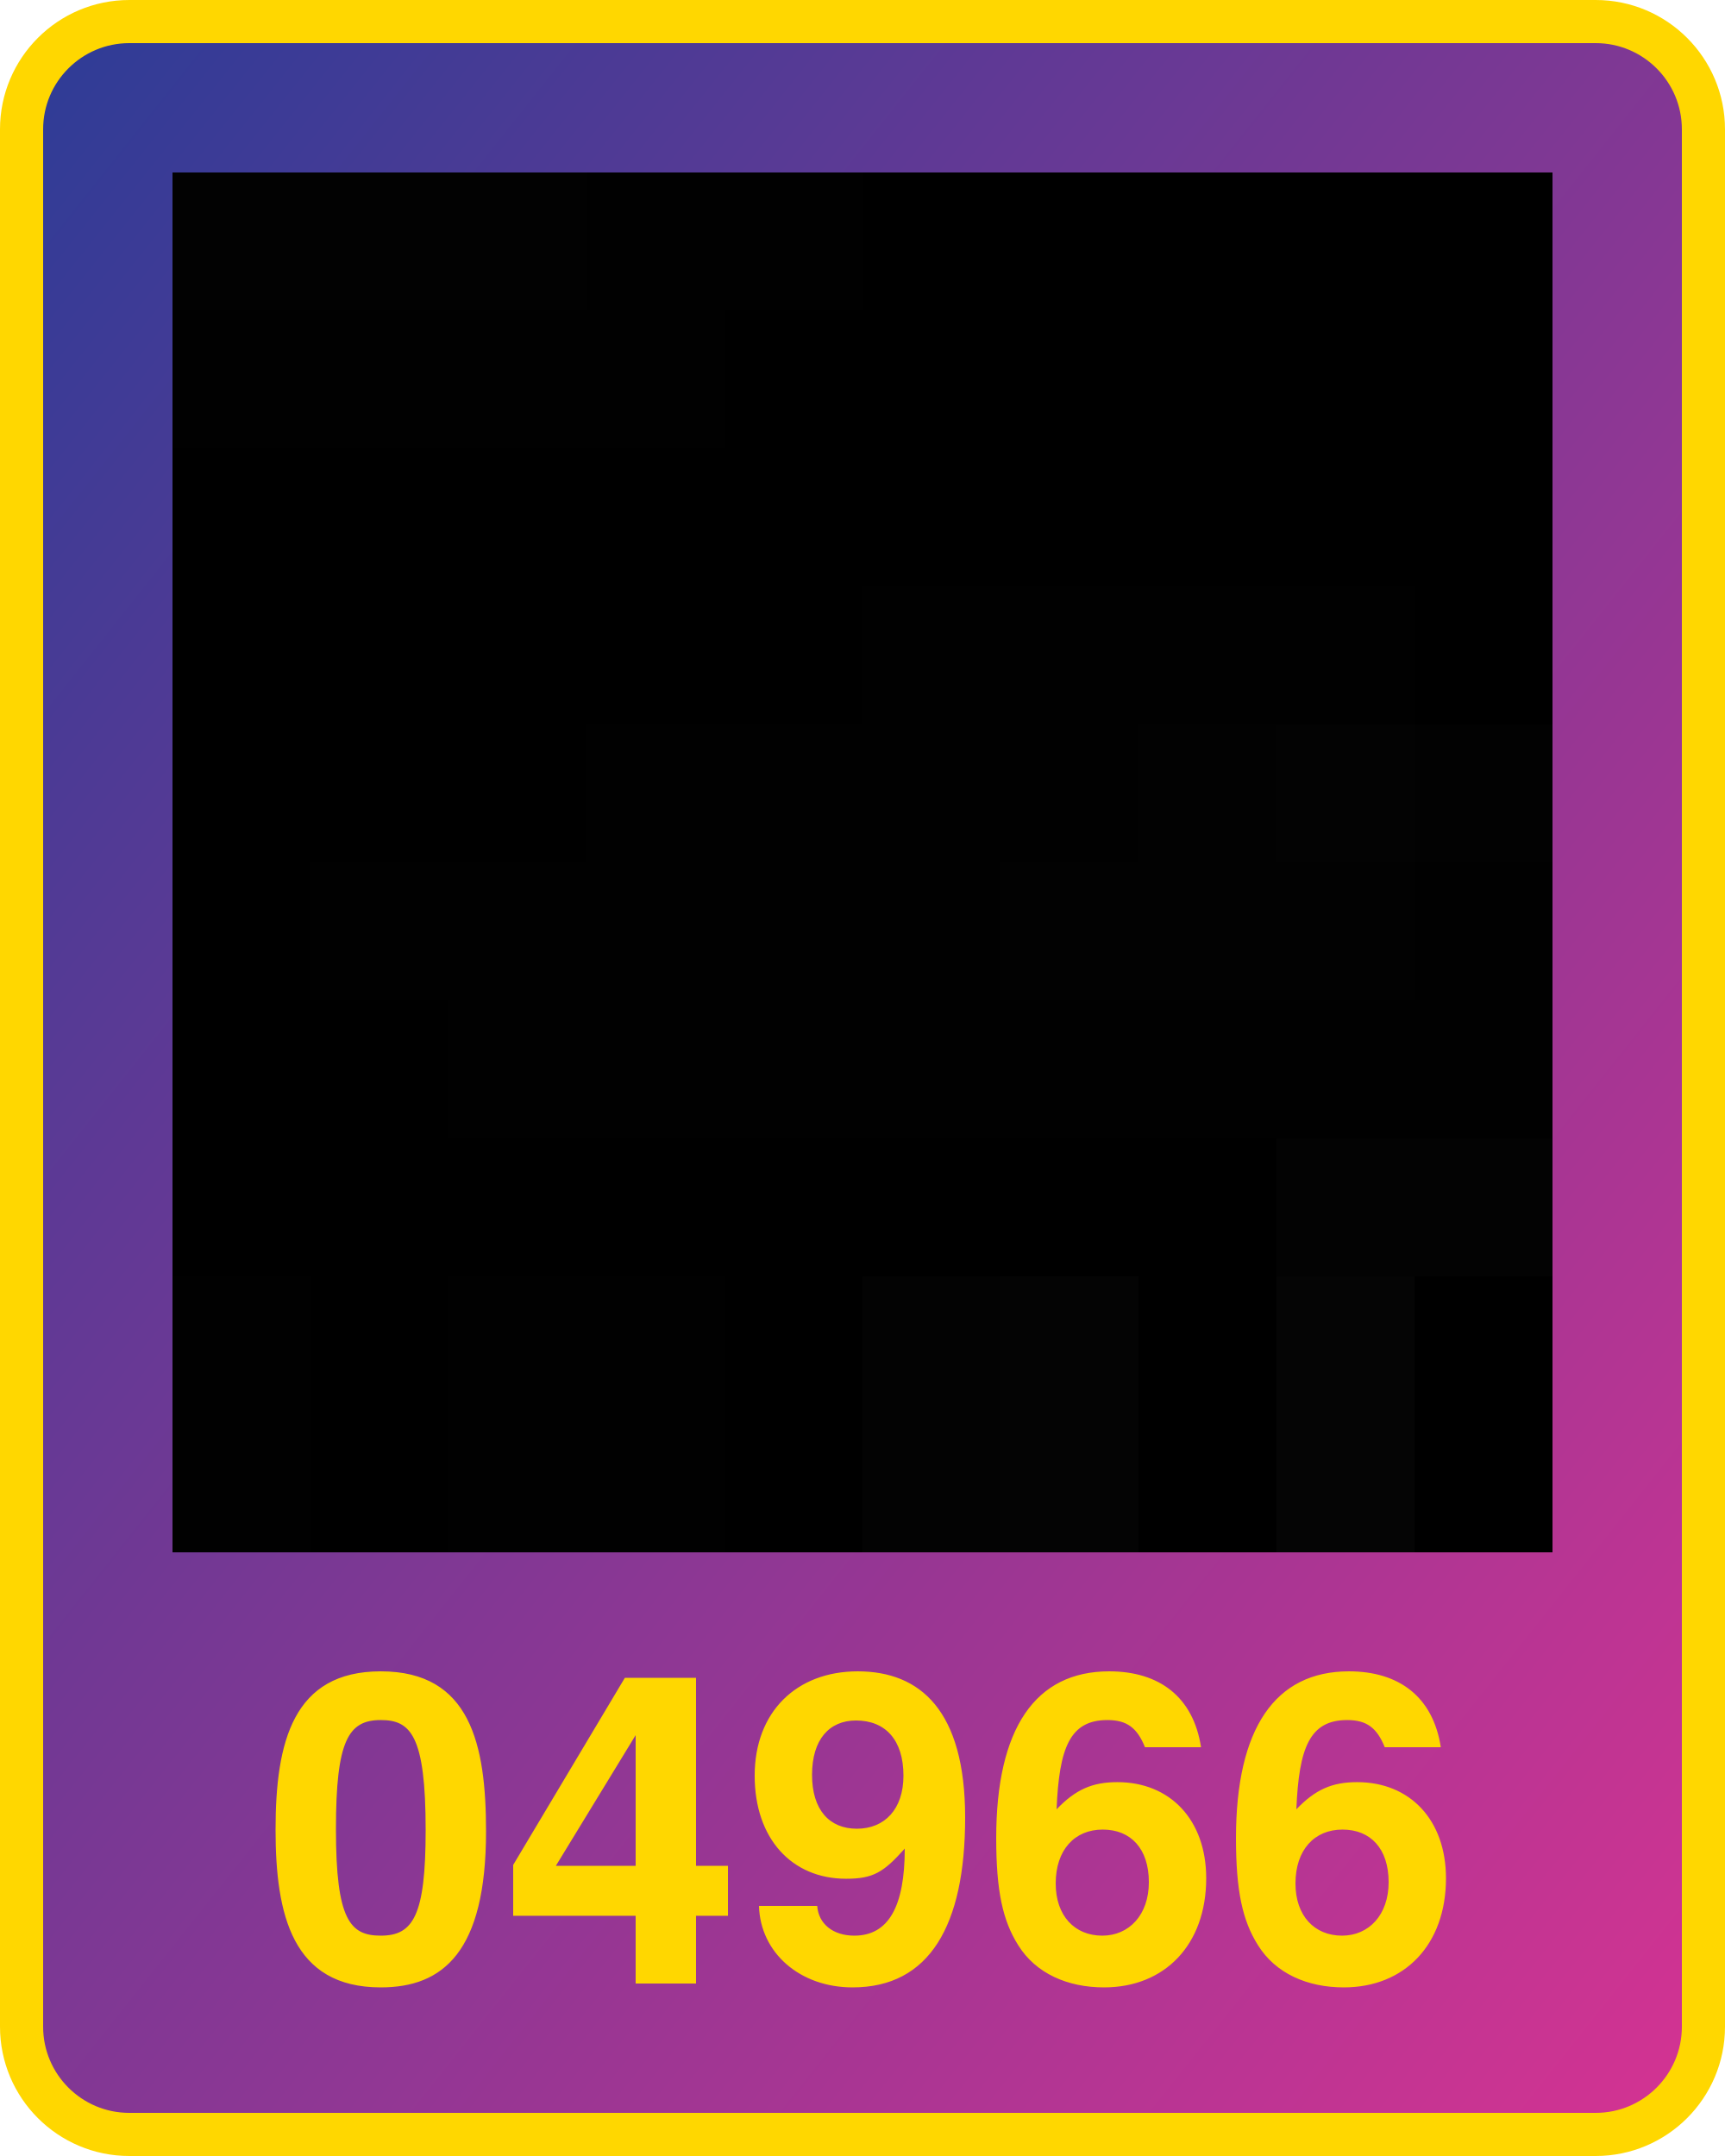
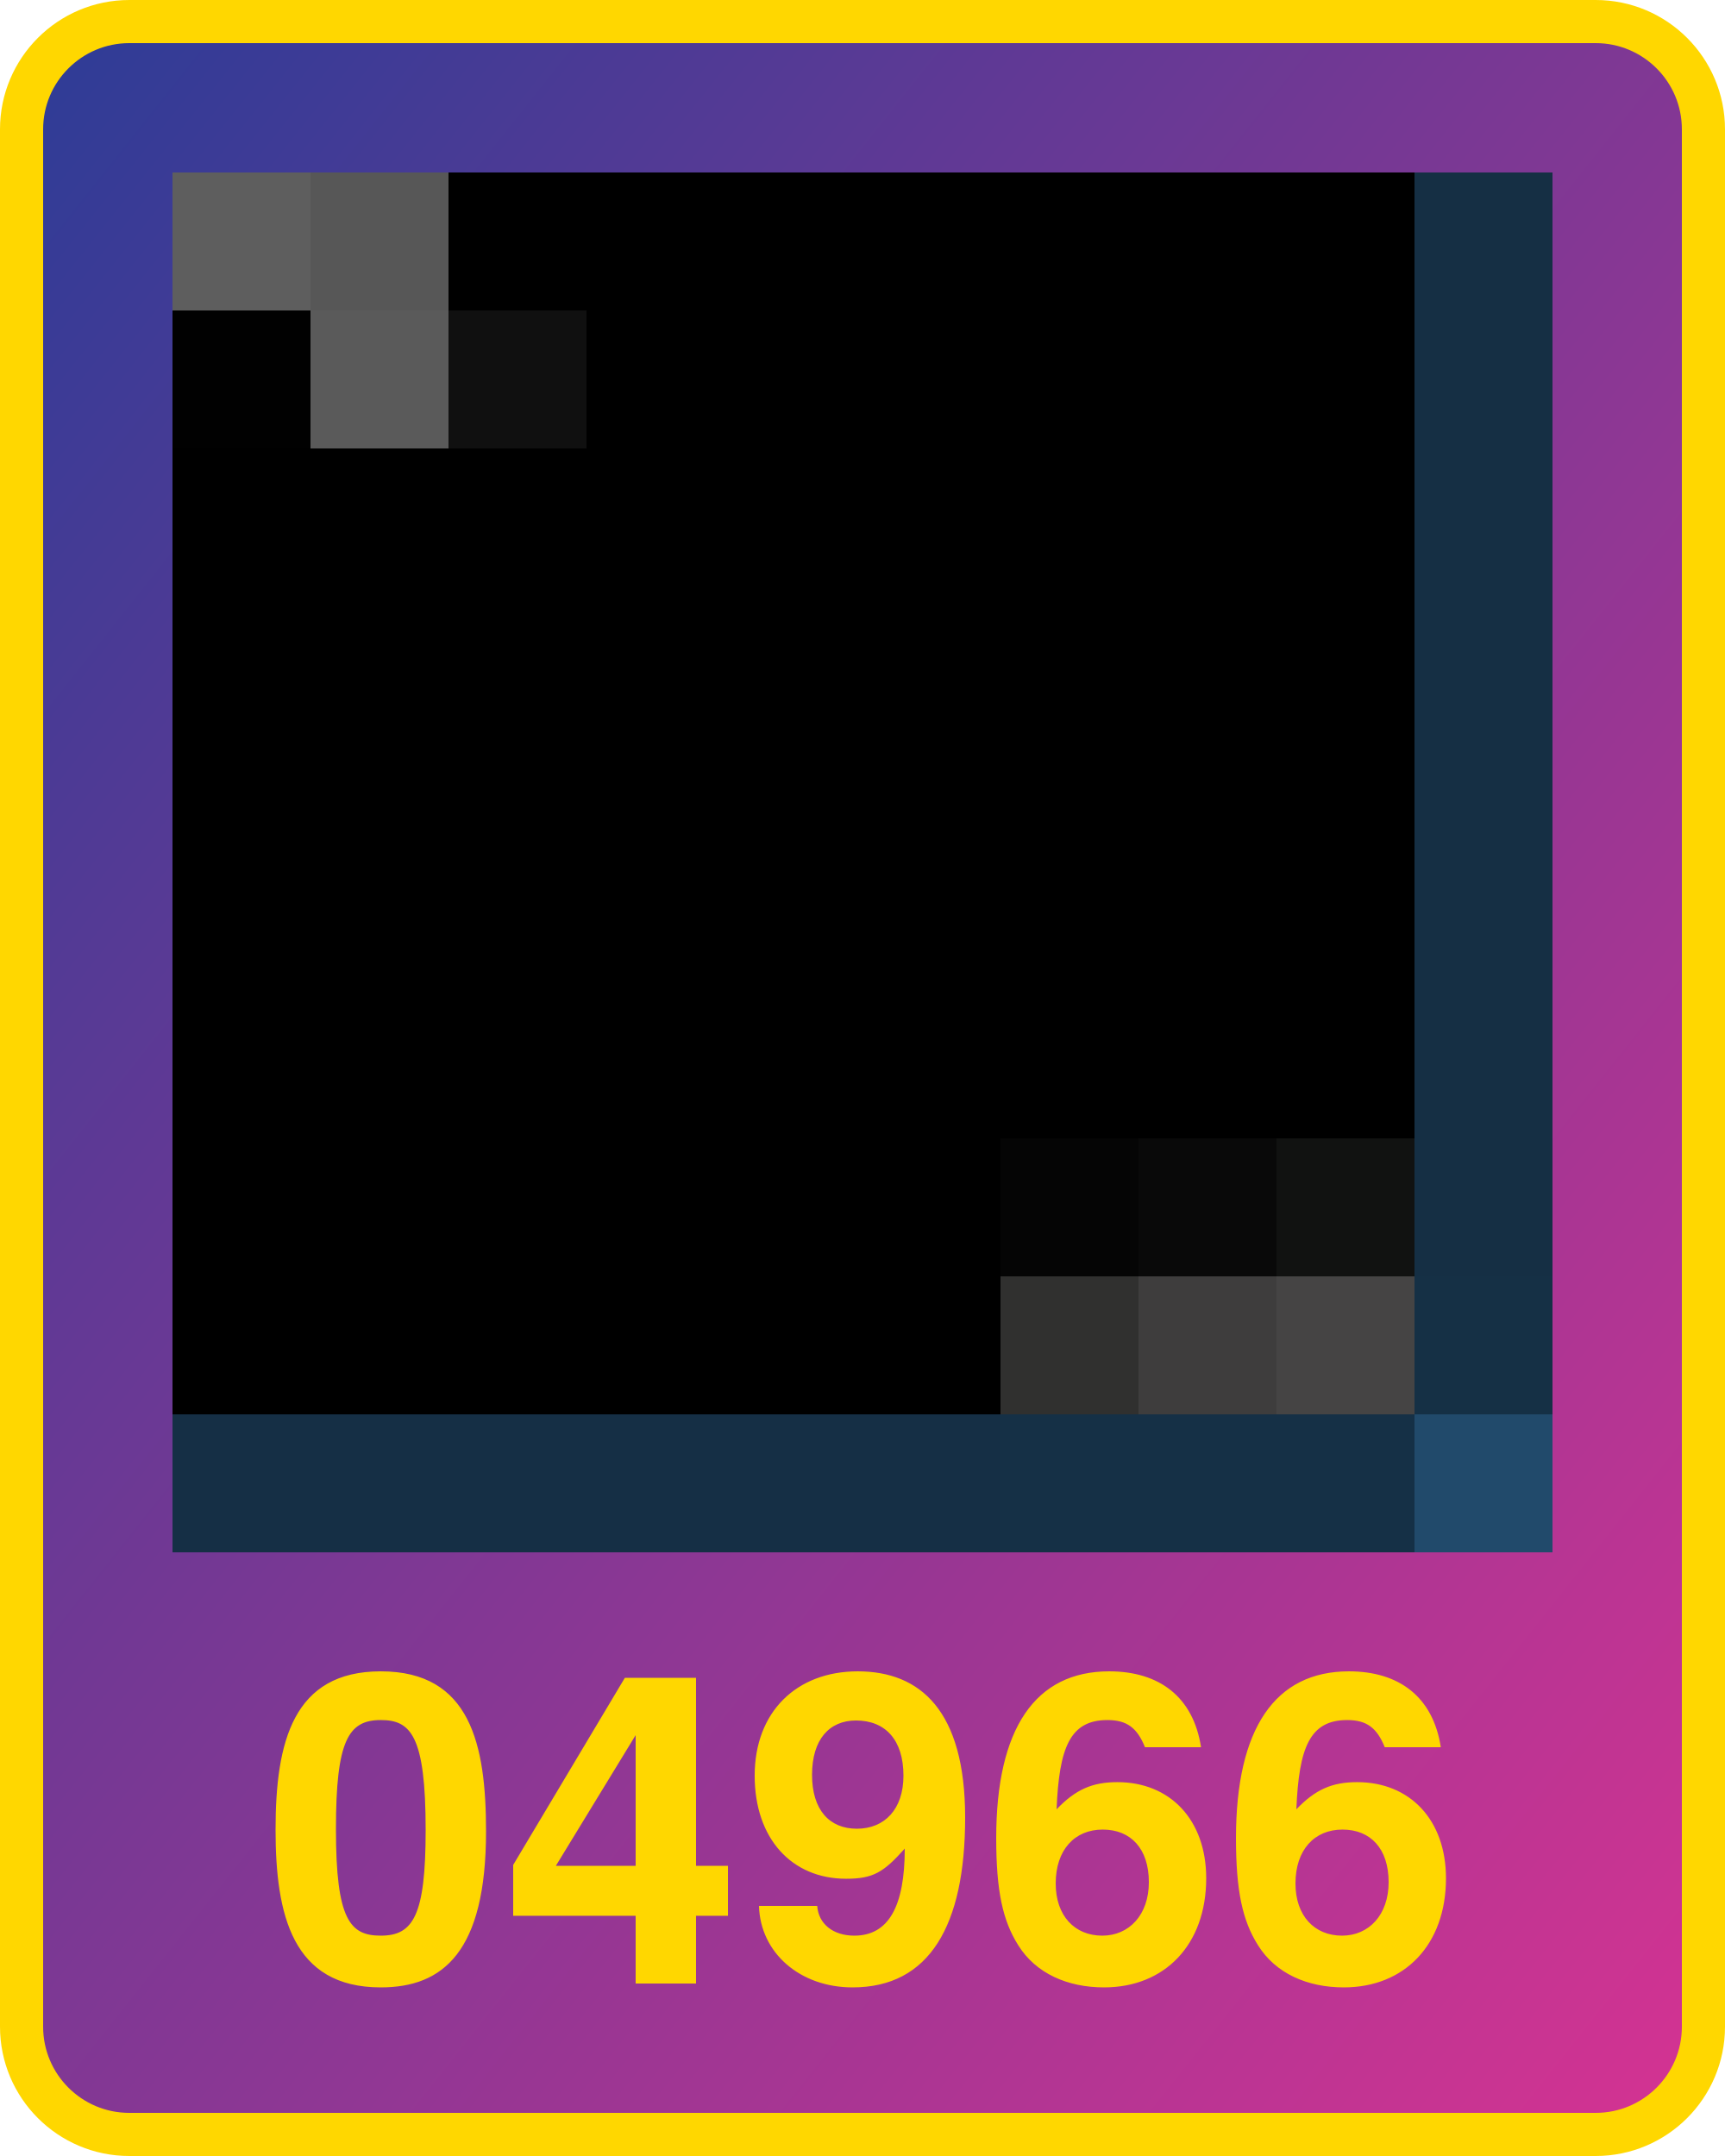
<svg xmlns="http://www.w3.org/2000/svg" width="800" height="1000">
  <defs>
    <linearGradient id="g" x1="0" x2="1" y1="0" y2="1">
      <stop offset="0%" stop-color="#2d3c96" />
      <stop offset="100%" stop-color="#d53392" />
    </linearGradient>
  </defs>
  <rect x="10" y="10" width="780" height="980" fill="url(#g)" rx="50" ry="50" stroke="gold" stroke-width="20" />
  <text x="400" y="920" width="780" text-anchor="middle" style="font:bold 200px 'Helvetica Neue';fill:gold">04966</text>
  <g transform="translate(80 80) scale(64)">
-     <rect x="0" y="0" width="1" height="1" fill="#020202" />
+     <rect x="0" y="0" width="1" height="1" fill="#5e5e5e" />
    <rect x="0" y="1" width="1" height="1" fill="#010101" />
    <rect x="0" y="2" width="1" height="1" fill="#000000" />
    <rect x="0" y="3" width="1" height="1" fill="#000000" />
    <rect x="0" y="4" width="1" height="1" fill="#000000" />
    <rect x="0" y="5" width="1" height="1" fill="#000000" />
    <rect x="0" y="6" width="1" height="1" fill="#000000" />
    <rect x="0" y="7" width="1" height="1" fill="#000000" />
-     <rect x="0" y="8" width="1" height="1" fill="#010101" />
-     <rect x="0" y="9" width="1" height="1" fill="#010101" />
-     <rect x="1" y="0" width="1" height="1" fill="#020202" />
-     <rect x="1" y="1" width="1" height="1" fill="#010101" />
+     <rect x="0" y="8" width="1" height="1" fill="#000000" />
+     <rect x="0" y="9" width="1" height="1" fill="#152f45" />
+     <rect x="1" y="0" width="1" height="1" fill="#575757" />
+     <rect x="1" y="1" width="1" height="1" fill="#5a5a5a" />
    <rect x="1" y="2" width="1" height="1" fill="#000000" />
    <rect x="1" y="3" width="1" height="1" fill="#000000" />
    <rect x="1" y="4" width="1" height="1" fill="#000000" />
-     <rect x="1" y="5" width="1" height="1" fill="#010101" />
+     <rect x="1" y="5" width="1" height="1" fill="#000000" />
    <rect x="1" y="6" width="1" height="1" fill="#000000" />
    <rect x="1" y="7" width="1" height="1" fill="#000000" />
    <rect x="1" y="8" width="1" height="1" fill="#000000" />
-     <rect x="1" y="9" width="1" height="1" fill="#000000" />
-     <rect x="2" y="0" width="1" height="1" fill="#020202" />
-     <rect x="2" y="1" width="1" height="1" fill="#010101" />
+     <rect x="1" y="9" width="1" height="1" fill="#152f45" />
+     <rect x="2" y="0" width="1" height="1" fill="#000000" />
+     <rect x="2" y="1" width="1" height="1" fill="#101010" />
    <rect x="2" y="2" width="1" height="1" fill="#000000" />
    <rect x="2" y="3" width="1" height="1" fill="#000000" />
    <rect x="2" y="4" width="1" height="1" fill="#000000" />
-     <rect x="2" y="5" width="1" height="1" fill="#010101" />
-     <rect x="2" y="6" width="1" height="1" fill="#010101" />
+     <rect x="2" y="5" width="1" height="1" fill="#000000" />
+     <rect x="2" y="6" width="1" height="1" fill="#000000" />
    <rect x="2" y="7" width="1" height="1" fill="#000000" />
-     <rect x="2" y="8" width="1" height="1" fill="#010101" />
-     <rect x="2" y="9" width="1" height="1" fill="#010101" />
-     <rect x="3" y="0" width="1" height="1" fill="#010101" />
-     <rect x="3" y="1" width="1" height="1" fill="#010101" />
+     <rect x="2" y="8" width="1" height="1" fill="#000000" />
+     <rect x="2" y="9" width="1" height="1" fill="#152f45" />
+     <rect x="3" y="0" width="1" height="1" fill="#000000" />
+     <rect x="3" y="1" width="1" height="1" fill="#000000" />
    <rect x="3" y="2" width="1" height="1" fill="#000000" />
    <rect x="3" y="3" width="1" height="1" fill="#000000" />
-     <rect x="3" y="4" width="1" height="1" fill="#010101" />
-     <rect x="3" y="5" width="1" height="1" fill="#010101" />
-     <rect x="3" y="6" width="1" height="1" fill="#010101" />
+     <rect x="3" y="4" width="1" height="1" fill="#000000" />
+     <rect x="3" y="5" width="1" height="1" fill="#000000" />
+     <rect x="3" y="6" width="1" height="1" fill="#000000" />
    <rect x="3" y="7" width="1" height="1" fill="#000000" />
-     <rect x="3" y="8" width="1" height="1" fill="#010101" />
-     <rect x="3" y="9" width="1" height="1" fill="#010101" />
-     <rect x="4" y="0" width="1" height="1" fill="#010101" />
+     <rect x="3" y="8" width="1" height="1" fill="#000000" />
+     <rect x="3" y="9" width="1" height="1" fill="#152f45" />
+     <rect x="4" y="0" width="1" height="1" fill="#000000" />
    <rect x="4" y="1" width="1" height="1" fill="#000000" />
    <rect x="4" y="2" width="1" height="1" fill="#000000" />
    <rect x="4" y="3" width="1" height="1" fill="#000000" />
-     <rect x="4" y="4" width="1" height="1" fill="#010101" />
-     <rect x="4" y="5" width="1" height="1" fill="#010101" />
-     <rect x="4" y="6" width="1" height="1" fill="#010101" />
+     <rect x="4" y="4" width="1" height="1" fill="#000000" />
+     <rect x="4" y="5" width="1" height="1" fill="#000000" />
+     <rect x="4" y="6" width="1" height="1" fill="#000000" />
    <rect x="4" y="7" width="1" height="1" fill="#000000" />
    <rect x="4" y="8" width="1" height="1" fill="#000000" />
-     <rect x="4" y="9" width="1" height="1" fill="#000000" />
+     <rect x="4" y="9" width="1" height="1" fill="#152f45" />
    <rect x="5" y="0" width="1" height="1" fill="#000000" />
    <rect x="5" y="1" width="1" height="1" fill="#000000" />
    <rect x="5" y="2" width="1" height="1" fill="#000000" />
-     <rect x="5" y="3" width="1" height="1" fill="#010101" />
-     <rect x="5" y="4" width="1" height="1" fill="#010101" />
-     <rect x="5" y="5" width="1" height="1" fill="#010101" />
-     <rect x="5" y="6" width="1" height="1" fill="#010101" />
+     <rect x="5" y="3" width="1" height="1" fill="#000000" />
+     <rect x="5" y="4" width="1" height="1" fill="#000000" />
+     <rect x="5" y="5" width="1" height="1" fill="#000000" />
+     <rect x="5" y="6" width="1" height="1" fill="#000000" />
    <rect x="5" y="7" width="1" height="1" fill="#000000" />
-     <rect x="5" y="8" width="1" height="1" fill="#030303" />
-     <rect x="5" y="9" width="1" height="1" fill="#030303" />
+     <rect x="5" y="8" width="1" height="1" fill="#000000" />
+     <rect x="5" y="9" width="1" height="1" fill="#152f45" />
    <rect x="6" y="0" width="1" height="1" fill="#000000" />
    <rect x="6" y="1" width="1" height="1" fill="#000000" />
    <rect x="6" y="2" width="1" height="1" fill="#000000" />
-     <rect x="6" y="3" width="1" height="1" fill="#010101" />
-     <rect x="6" y="4" width="1" height="1" fill="#010101" />
-     <rect x="6" y="5" width="1" height="1" fill="#020202" />
-     <rect x="6" y="6" width="1" height="1" fill="#010101" />
-     <rect x="6" y="7" width="1" height="1" fill="#000000" />
-     <rect x="6" y="8" width="1" height="1" fill="#040404" />
-     <rect x="6" y="9" width="1" height="1" fill="#040404" />
+     <rect x="6" y="3" width="1" height="1" fill="#000000" />
+     <rect x="6" y="4" width="1" height="1" fill="#000000" />
+     <rect x="6" y="5" width="1" height="1" fill="#000000" />
+     <rect x="6" y="6" width="1" height="1" fill="#000000" />
+     <rect x="6" y="7" width="1" height="1" fill="#050505" />
+     <rect x="6" y="8" width="1" height="1" fill="#30302f" />
+     <rect x="6" y="9" width="1" height="1" fill="#153046" />
    <rect x="7" y="0" width="1" height="1" fill="#000000" />
    <rect x="7" y="1" width="1" height="1" fill="#000000" />
    <rect x="7" y="2" width="1" height="1" fill="#000000" />
-     <rect x="7" y="3" width="1" height="1" fill="#010101" />
-     <rect x="7" y="4" width="1" height="1" fill="#020202" />
-     <rect x="7" y="5" width="1" height="1" fill="#020202" />
-     <rect x="7" y="6" width="1" height="1" fill="#010101" />
-     <rect x="7" y="7" width="1" height="1" fill="#000000" />
-     <rect x="7" y="8" width="1" height="1" fill="#000000" />
-     <rect x="7" y="9" width="1" height="1" fill="#000000" />
+     <rect x="7" y="3" width="1" height="1" fill="#000000" />
+     <rect x="7" y="4" width="1" height="1" fill="#000000" />
+     <rect x="7" y="5" width="1" height="1" fill="#000000" />
+     <rect x="7" y="6" width="1" height="1" fill="#000000" />
+     <rect x="7" y="7" width="1" height="1" fill="#090909" />
+     <rect x="7" y="8" width="1" height="1" fill="#3e3d3d" />
+     <rect x="7" y="9" width="1" height="1" fill="#153046" />
    <rect x="8" y="0" width="1" height="1" fill="#000000" />
    <rect x="8" y="1" width="1" height="1" fill="#000000" />
    <rect x="8" y="2" width="1" height="1" fill="#000000" />
-     <rect x="8" y="3" width="1" height="1" fill="#010101" />
-     <rect x="8" y="4" width="1" height="1" fill="#030303" />
-     <rect x="8" y="5" width="1" height="1" fill="#020202" />
-     <rect x="8" y="6" width="1" height="1" fill="#010101" />
-     <rect x="8" y="7" width="1" height="1" fill="#030303" />
-     <rect x="8" y="8" width="1" height="1" fill="#050505" />
-     <rect x="8" y="9" width="1" height="1" fill="#050505" />
-     <rect x="9" y="0" width="1" height="1" fill="#000000" />
-     <rect x="9" y="1" width="1" height="1" fill="#000000" />
-     <rect x="9" y="2" width="1" height="1" fill="#000000" />
-     <rect x="9" y="3" width="1" height="1" fill="#000000" />
-     <rect x="9" y="4" width="1" height="1" fill="#020202" />
-     <rect x="9" y="5" width="1" height="1" fill="#010101" />
-     <rect x="9" y="6" width="1" height="1" fill="#010101" />
-     <rect x="9" y="7" width="1" height="1" fill="#030303" />
-     <rect x="9" y="8" width="1" height="1" fill="#000000" />
-     <rect x="9" y="9" width="1" height="1" fill="#000000" />
+     <rect x="8" y="3" width="1" height="1" fill="#000000" />
+     <rect x="8" y="4" width="1" height="1" fill="#000000" />
+     <rect x="8" y="5" width="1" height="1" fill="#000000" />
+     <rect x="8" y="6" width="1" height="1" fill="#000000" />
+     <rect x="8" y="7" width="1" height="1" fill="#111211" />
+     <rect x="8" y="8" width="1" height="1" fill="#454444" />
+     <rect x="8" y="9" width="1" height="1" fill="#153046" />
+     <rect x="9" y="0" width="1" height="1" fill="#152f44" />
+     <rect x="9" y="1" width="1" height="1" fill="#152f44" />
+     <rect x="9" y="2" width="1" height="1" fill="#152f44" />
+     <rect x="9" y="3" width="1" height="1" fill="#152f44" />
+     <rect x="9" y="4" width="1" height="1" fill="#152f44" />
+     <rect x="9" y="5" width="1" height="1" fill="#152f44" />
+     <rect x="9" y="6" width="1" height="1" fill="#152f44" />
+     <rect x="9" y="7" width="1" height="1" fill="#152f44" />
+     <rect x="9" y="8" width="1" height="1" fill="#153045" />
+     <rect x="9" y="9" width="1" height="1" fill="#214a6b" />
  </g>
</svg>
